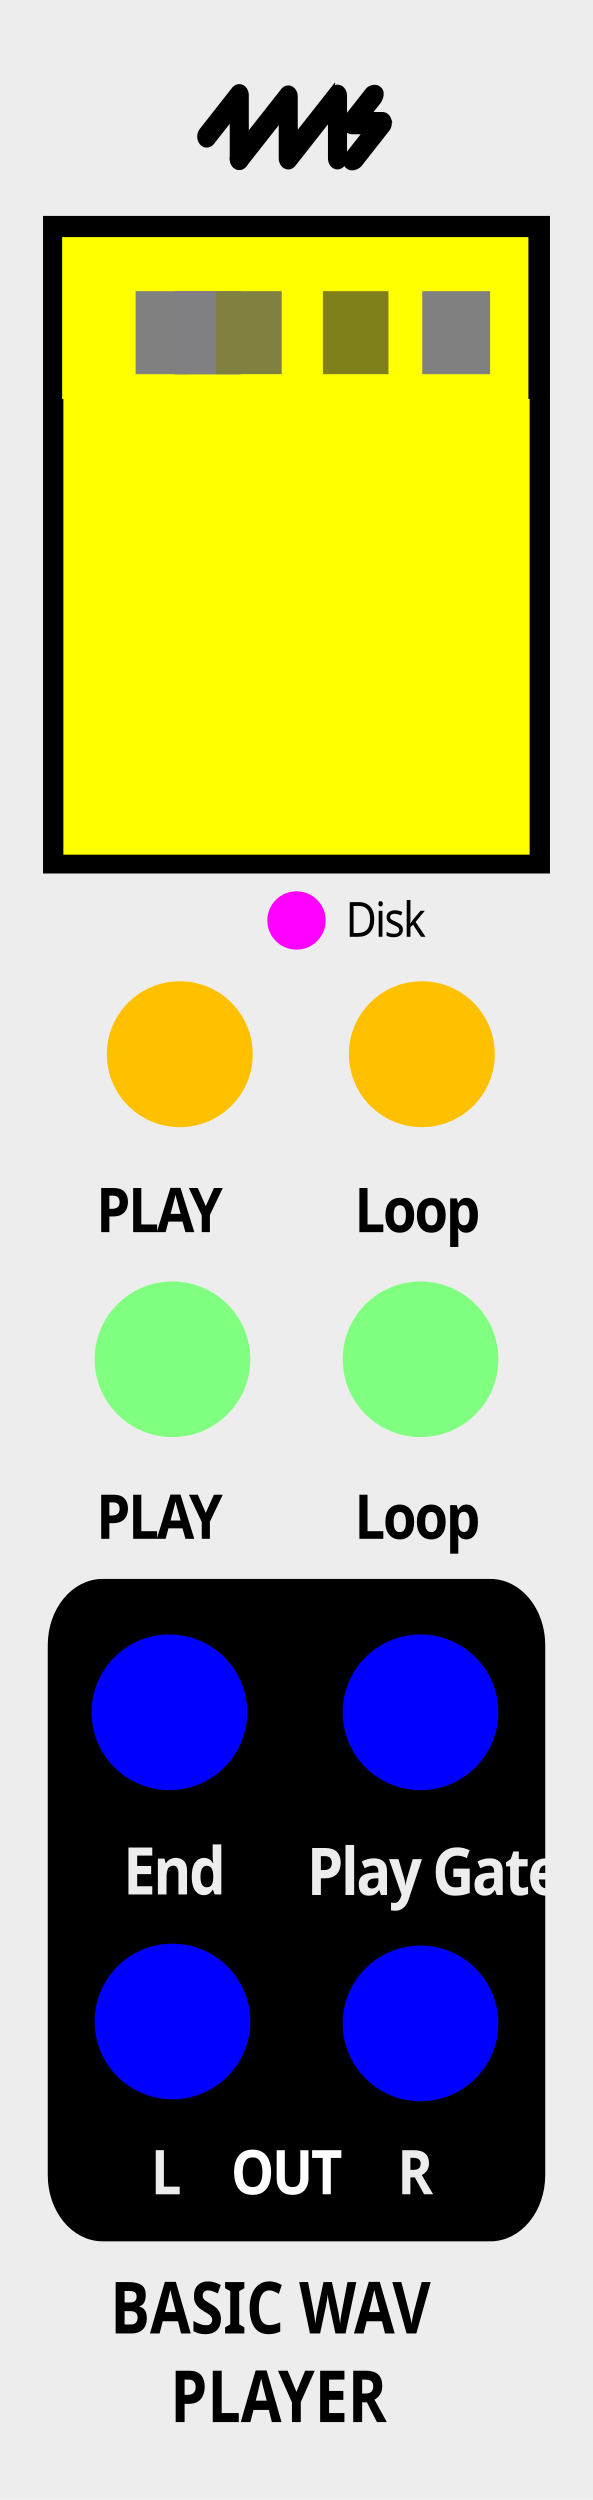
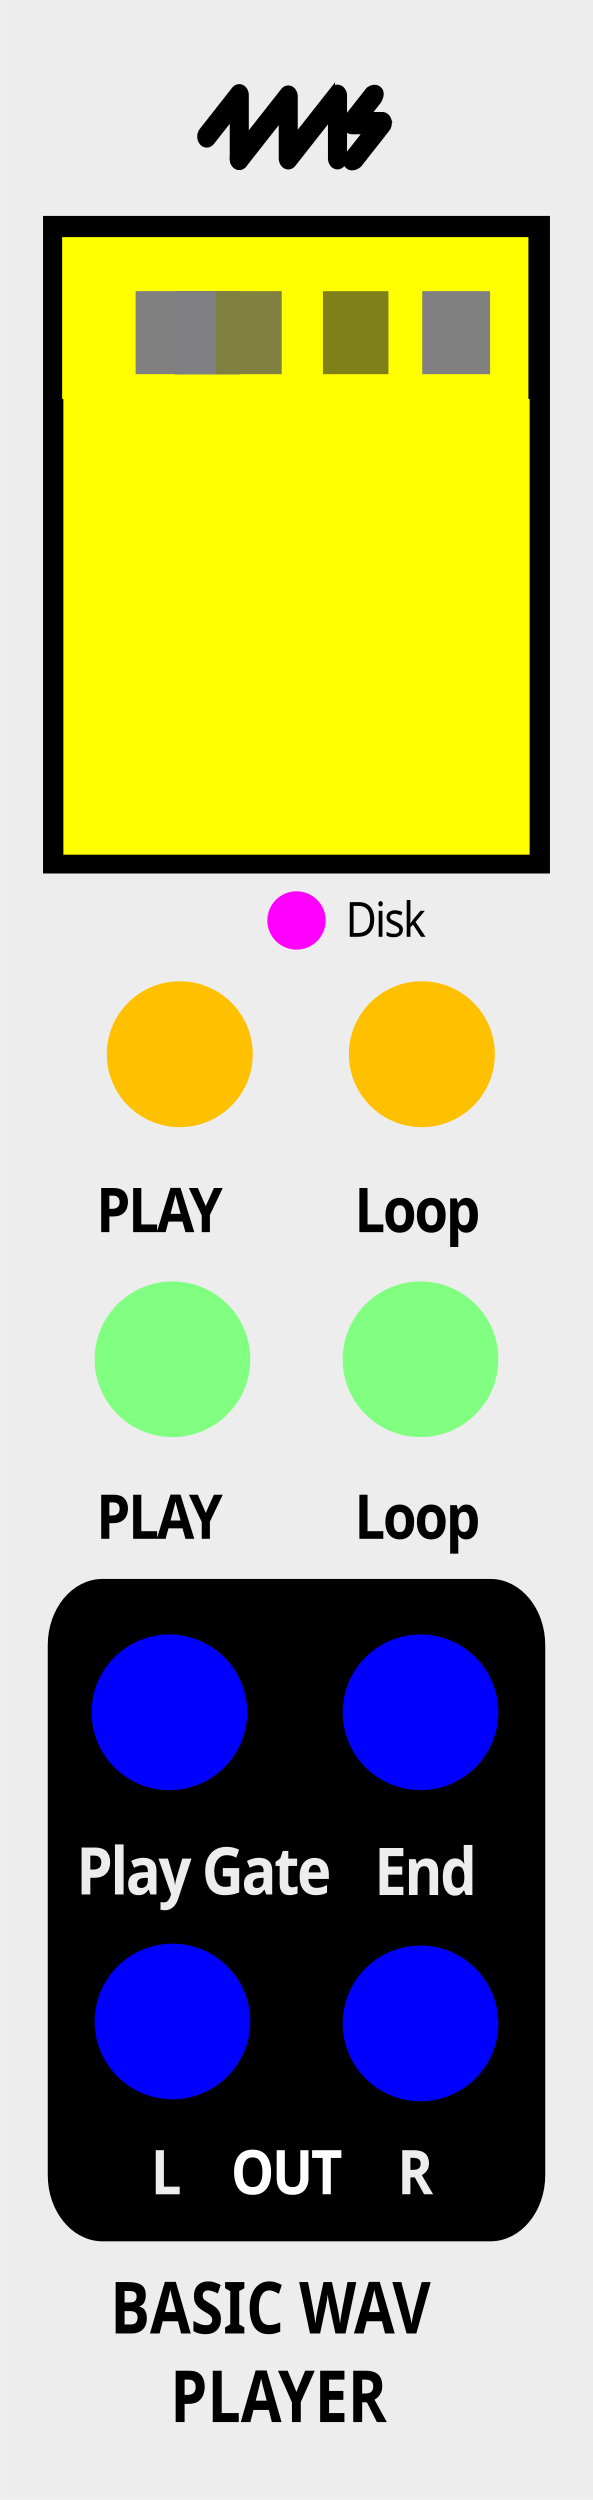
<svg xmlns="http://www.w3.org/2000/svg" width="30.48mm" height="128.5mm" viewBox="0 0 86.405 364.25" version="1.1" id="svg192" xml:space="preserve">
  <defs id="defs192" />
  <g id="faceplate">
    <g id="g1" transform="matrix(0.4283274,0,0,1,0.0743197,0)">
      <rect x="0" y="0" width="201.618" height="363.99" style="fill:#ededed;stroke-width:0px" id="rect1" />
    </g>
    <rect x="7.467" y="230.562" width="71.47" height="95.501" rx="7.49" ry="9.138" style="stroke:#000000;stroke-width:1.017" id="rect2" />
    <text transform="scale(0.9380831,1.066004)" style="font-weight:700;font-size:8.443px;font-family:GillSans-Bold, 'Gill Sans';letter-spacing:-0.04em;fill:#ffffff;stroke-width:0.938" id="text15" x="35.875" y="299.92">
      <tspan x="35.875" y="299.92" id="tspan15" style="stroke-width:0.938">OUT</tspan>
    </text>
    <text style="font-weight:700;font-size:8.443px;font-family:GillSans-Bold, 'Gill Sans';letter-spacing:-0.04em;fill:#ededed;fill-opacity:1;stroke-width:0.938" id="text16" x="61.716" y="299.92" transform="scale(0.9380831,1.066004)">
      <tspan x="61.716" y="299.92" id="tspan16" style="fill:#ededed;fill-opacity:1;stroke-width:0.938">R</tspan>
    </text>
    <text style="font-weight:700;font-size:8.443px;font-family:GillSans-Bold, 'Gill Sans';letter-spacing:-0.04em;fill:#ededed;fill-opacity:1;stroke-width:0.938" id="text17" x="23.426" y="299.92" transform="scale(0.9380831,1.066004)">
      <tspan x="23.426" y="299.92" id="tspan17" style="fill:#ededed;fill-opacity:1;stroke-width:0.938">L</tspan>
    </text>
    <text transform="scale(0.9380831,1.066004)" style="font-weight:700;font-size:8.443px;font-family:GillSans-Bold, 'Gill Sans';letter-spacing:-0.04em;stroke-width:0.938" id="text30-1" x="55.055" y="168.407">
      <tspan x="55.055" y="168.407" id="tspan30-7" style="stroke-width:0.938">Loop</tspan>
    </text>
    <text transform="scale(0.9380831,1.066004)" style="font-weight:700;font-size:8.443px;font-family:GillSans-Bold, 'Gill Sans';letter-spacing:-0.04em;stroke-width:0.938" id="text30-1-8" x="55.055" y="210.327">
      <tspan x="55.055" y="210.327" id="tspan30-7-1" style="stroke-width:0.938">Loop</tspan>
    </text>
-     <text style="font-style:normal;font-variant:normal;font-weight:600;font-stretch:normal;font-size:9.001px;font-family:'Gill Sans';-inkscape-font-specification:'Gill Sans, Semi-Bold';font-variant-ligatures:normal;font-variant-caps:normal;font-variant-numeric:normal;font-variant-east-asian:normal;letter-spacing:-0.04em;stroke-width:0.938" id="text31" x="19.136" y="258.944" transform="scale(0.9380831,1.066004)">
-       <tspan x="19.136" y="258.944" id="tspan31" style="font-style:normal;font-variant:normal;font-weight:600;font-stretch:normal;font-size:9.001px;font-family:'Gill Sans';-inkscape-font-specification:'Gill Sans, Semi-Bold';font-variant-ligatures:normal;font-variant-caps:normal;font-variant-numeric:normal;font-variant-east-asian:normal;fill:#ededed;fill-opacity:1;stroke-width:0.938">End</tspan>
+     <text style="font-style:normal;font-variant:normal;font-weight:600;font-stretch:normal;font-size:9.001px;font-family:'Gill Sans';-inkscape-font-specification:'Gill Sans, Semi-Bold';font-variant-ligatures:normal;font-variant-caps:normal;font-variant-numeric:normal;font-variant-east-asian:normal;letter-spacing:-0.04em;stroke-width:0.938" id="text31" x="11.861" y="258.944" transform="scale(0.9380831,1.066004)">
+       <tspan x="11.861" y="258.944" id="tspan31" style="font-style:normal;font-variant:normal;font-weight:600;font-stretch:normal;font-size:9.001px;font-family:'Gill Sans';-inkscape-font-specification:'Gill Sans, Semi-Bold';font-variant-ligatures:normal;font-variant-caps:normal;font-variant-numeric:normal;font-variant-east-asian:normal;fill:#ededed;fill-opacity:1;stroke-width:0.938">Play Gate</tspan>
    </text>
    <text transform="scale(0.9380831,1.066004)" style="font-weight:700;font-size:8.443px;font-family:GillSans-Bold, 'Gill Sans';letter-spacing:-0.04em;stroke-width:0.938" id="text33" x="14.952" y="168.407">
      <tspan x="14.952" y="168.407" id="tspan33" style="stroke-width:0.938">PLAY</tspan>
    </text>
    <text transform="scale(0.9380831,1.066004)" style="font-weight:700;font-size:6.62px;font-family:GillSans-Bold, 'Gill Sans';letter-spacing:-0.04em;stroke-width:0.736" id="text33-0" x="53.688" y="128.036">
      <tspan x="53.688" y="128.036" id="tspan33-2" style="font-style:normal;font-variant:normal;font-weight:normal;font-stretch:normal;font-size:6.62px;font-family:'Gill Sans';-inkscape-font-specification:'Gill Sans, Normal';font-variant-ligatures:normal;font-variant-caps:normal;font-variant-numeric:normal;font-variant-east-asian:normal;stroke-width:0.736">Disk</tspan>
    </text>
-     <text style="font-style:normal;font-variant:normal;font-weight:600;font-stretch:normal;font-size:9.001px;font-family:'Gill Sans';-inkscape-font-specification:'Gill Sans, Semi-Bold';font-variant-ligatures:normal;font-variant-caps:normal;font-variant-numeric:normal;font-variant-east-asian:normal;letter-spacing:-0.04em;stroke-width:0.938" id="text5-8" x="47.668" y="259.011" transform="scale(0.9380831,1.066004)">
-       <tspan x="47.668" y="259.011" id="tspan5-3" style="font-style:normal;font-variant:normal;font-weight:600;font-stretch:normal;font-size:9.001px;font-family:'Gill Sans';-inkscape-font-specification:'Gill Sans, Semi-Bold';font-variant-ligatures:normal;font-variant-caps:normal;font-variant-numeric:normal;font-variant-east-asian:normal;fill:#ededed;fill-opacity:1;stroke-width:0.938">Play Gate</tspan>
+     <text style="font-style:normal;font-variant:normal;font-weight:600;font-stretch:normal;font-size:9.001px;font-family:'Gill Sans';-inkscape-font-specification:'Gill Sans, Semi-Bold';font-variant-ligatures:normal;font-variant-caps:normal;font-variant-numeric:normal;font-variant-east-asian:normal;letter-spacing:-0.04em;stroke-width:0.938" id="text5-8" x="58.142" y="259.011" transform="scale(0.9380831,1.066004)">
+       <tspan x="58.142" y="259.011" id="tspan5-3" style="font-style:normal;font-variant:normal;font-weight:600;font-stretch:normal;font-size:9.001px;font-family:'Gill Sans';-inkscape-font-specification:'Gill Sans, Semi-Bold';font-variant-ligatures:normal;font-variant-caps:normal;font-variant-numeric:normal;font-variant-east-asian:normal;fill:#ededed;fill-opacity:1;stroke-width:0.938">End</tspan>
    </text>
    <text transform="scale(0.9380831,1.066004)" style="font-weight:700;font-size:8.443px;font-family:GillSans-Bold, 'Gill Sans';letter-spacing:-0.04em;stroke-width:0.938" id="text33-8" x="14.952" y="210.327">
      <tspan x="14.952" y="210.327" id="tspan33-6" style="stroke-width:0.938">PLAY</tspan>
    </text>
    <text transform="scale(0.9055385,1.104315)" style="font-style:normal;font-variant:normal;font-weight:bold;font-stretch:normal;font-size:9.501px;font-family:GillSans-Bold, 'Gill Sans';-inkscape-font-specification:'GillSans-Bold, Gill Sans, Bold';font-variant-ligatures:normal;font-variant-caps:normal;font-variant-numeric:normal;font-variant-east-asian:normal;stroke-width:0.906" id="text79" x="17.749" y="307.881">
      <tspan id="tspan1" x="17.749" y="307.881">BASIC WAV</tspan>
    </text>
    <text transform="scale(0.9055385,1.104315)" style="font-style:normal;font-variant:normal;font-weight:bold;font-stretch:normal;font-size:9.501px;font-family:GillSans-Bold, 'Gill Sans';-inkscape-font-specification:'GillSans-Bold, Gill Sans, Bold';font-variant-ligatures:normal;font-variant-caps:normal;font-variant-numeric:normal;font-variant-east-asian:normal;stroke-width:0.906" id="text79-1" x="27.407" y="319.573">
      <tspan id="tspan1-5" x="27.407" y="319.573">PLAYER</tspan>
    </text>
    <g id="g81" transform="matrix(0.7854275,0,0,0.7854275,-69.94285,6.055804)">
      <path d="m 150.73,8.93 c 0,0 -4.37,5.55 -6.92,8.79 v -7.53 c 0,-0.65 -0.32,-1.23 -0.8,-1.47 -0.49,-0.24 -1.05,-0.09 -1.41,0.37 l -9.09,11.56 c -0.49,0.63 -0.48,1.63 0.04,2.24 0.51,0.6 1.33,0.59 1.82,-0.04 0,0 4.34,-5.51 6.87,-8.73 v 7.53 c 0,0.65 0.32,1.23 0.81,1.47 0.49,0.24 1.05,0.1 1.41,-0.37 0,0 4.37,-5.56 6.91,-8.79 v 7.69 c 0,0.88 0.57,1.58 1.29,1.58 0.72,0 1.29,-0.71 1.29,-1.58 V 10.04 c 0,-0.65 -0.32,-1.23 -0.81,-1.47 -0.49,-0.24 -1.04,-0.1 -1.41,0.37 z" style="stroke:#000000;stroke-width:0.96px" id="path79" />
      <path d="m 132.5,8.84 -6.02,7.66 c -0.5,0.63 -0.48,1.63 0.03,2.24 0.52,0.61 1.33,0.59 1.83,-0.04 0,0 2.03,-2.58 3.81,-4.84 v 7.88 c 0,0.87 0.57,1.58 1.29,1.58 0.72,0 1.29,-0.71 1.29,-1.58 V 9.94 c 0,-0.65 -0.32,-1.23 -0.81,-1.47 -0.49,-0.24 -1.05,-0.09 -1.41,0.37 z" style="stroke:#000000;stroke-width:0.96px" id="path80" />
      <path d="m 161.18,14.49 c -0.2,-0.58 -0.67,-0.96 -1.19,-0.96 h -2.63 l 1.92,-2.44 c 0,0 1,-1.47 0.11,-2.27 -0.88,-0.81 -1.97,0.08 -1.97,0.08 l -4.03,5.12 c -0.36,0.46 -0.46,1.13 -0.26,1.72 0.2,0.58 0.67,0.96 1.19,0.96 h 2.63 l -3.12,3.96 c 0,0 -1.29,1.41 -0.34,2.36 0.96,0.96 2.2,-0.17 2.2,-0.17 l 5.22,-6.64 c 0.36,-0.46 0.46,-1.13 0.26,-1.72 z" style="stroke:#000000;stroke-width:0.96px" id="path81" />
    </g>
    <rect id="Screen" x="6.272" y="31.448" width="73.861" height="95.816" style="stroke-width:0px" />
    <text xml:space="preserve" style="font-style:normal;font-weight:normal;font-size:30.002px;line-height:1.25;font-family:sans-serif;fill:#000000;fill-opacity:1;stroke:none;stroke-width:0.75" x="173.632" y="329.533" id="text195">
      <tspan id="tspan195" style="stroke-width:0.75" x="173.632" y="329.533" />
    </text>
  </g>
  <g id="components" style="display:inline">
    <circle id="BusyLight" data-name="Busy Light#RedLight" cx="43.203" cy="134.108" r="4.25" style="fill:#ff00ff;stroke-width:0px" />
-     <circle id="Play Gate Out" data-name="Play Gate Out" cx="61.274" cy="249.486" r="11.34" style="display:inline;fill:#0000ff;stroke-width:0px" />
-     <circle id="End_Out" data-name="End Out" cx="24.684" cy="249.486" r="11.34" style="fill:#0000ff;stroke-width:0px" />
+     <circle id="End_Out" data-name="End Out" cx="61.274" cy="249.486" r="11.34" style="display:inline;fill:#0000ff;stroke-width:0px" />
+     <circle id="Play Gate Out" data-name="Play Gate Out" cx="24.684" cy="249.486" r="11.34" style="fill:#0000ff;stroke-width:0px" />
    <circle id="Right_Out" data-name="Right Out" cx="61.274" cy="294.822" r="11.34" style="fill:#0000ff;stroke-width:0px" />
    <circle id="Left_Out" data-name="Left Out" cx="25.131" cy="294.539" r="11.34" style="fill:#0000ff;stroke-width:0px" />
    <circle id="Loop_Gate_In" data-name="Loop Gate" cx="61.274" cy="198.047" r="11.34" style="fill:#80ff80;stroke-width:0px" />
    <circle id="Play_Trig" data-name="Play Trig" cx="25.131" cy="198.047" r="11.34" style="fill:#80ff80;stroke-width:0px" />
    <circle id="LoopButton" data-name="Loop#OrangeButton" cx="61.467" cy="153.596" r="10.63" style="display:inline;fill:#ffc000;stroke-width:0px" />
    <circle id="Play_Button" data-name="Play#MomentaryRGB7mm" cx="26.196" cy="153.596" r="10.63" style="fill:#ffc000;stroke-width:0px" />
    <text id="slug" style="font-size:6px;font-family:MyriadPro-Regular, 'Myriad Pro';display:none" x="106.929" y="6.466">BWAVP</text>
    <text id="modulename" style="font-size:6px;font-family:MyriadPro-Regular, 'Myriad Pro';display:none" x="92.682" y="13.259">Basic WAV Player</text>
    <rect id="Message_TSPDisplay" data-name="Message#TSPDisplay" x="9.056" y="34.538" width="67.938" height="23.588" style="fill:#ffff00;stroke-width:0px" />
    <rect id="WaveformDisplay" data-name="Waveform#GraphicDisplay" x="9.234" y="58.126" width="67.938" height="66.398" style="display:inline;fill:#ffff00;stroke-width:0px" />
    <rect id="LoadSample_LoadSample" data-name="Load Sample...@action#WavFileBrowseAction" x="19.762" y="42.414" width="7.426" height="12.094" style="fill:#808080;stroke-width:0px" />
    <rect id="StartupDelay" data-name="Startup Delay (sec)@0@1@2@3@4@5@8@10@12@15@20@25@30" x="25.503" y="42.414" width="9.546" height="12.094" style="display:inline;fill:#808080;stroke-width:0px" />
    <rect id="BufferStrategy" data-name="Buffer Strategy@Fill to threshold@Fill completely" x="25.503" y="42.414" width="9.546" height="12.094" style="display:inline;fill:#808080;stroke-width:0px" />
    <rect id="MaxBufferSize" data-name="Max Buffer Size@1MB (5s 48kHz)@2MB (10s 48kHz)@4MB (21s 48kHz)@8MB (43s 48kHz)@16MB (1m27s 48kHz)@24MB (2m11s 48kHz)@32MB (2m54s 48kHz)@48MB (4m22s 48kHz)@64MB (5m49s 48kHz)@80MB (7m16s 48kHz)@96MB (8m44s 48kHz)@128MB (11m38s 48kHz)" x="25.503" y="42.414" width="9.546" height="12.094" style="display:inline;fill:#808083;stroke-width:0px" />
    <rect id="PlaybackBufferThreshold" data-name="Playback Buffer Threshold" x="31.503" y="42.414" width="9.546" height="12.094" style="display:inline;fill:#808040;stroke-width:0px" />
    <rect id="WaveformZoom" data-name="Waveform Zoom" x="47.054" y="42.414" width="9.546" height="12.094" style="fill:#80801a" />
    <rect id="PlayTrigMode" data-name="Play Retrig Mode@Retrigger@Stop@Pause" x="61.526" y="42.414" width="9.884" height="12.094" style="display:inline;fill:#808080;stroke-width:0px" />
  </g>
</svg>
